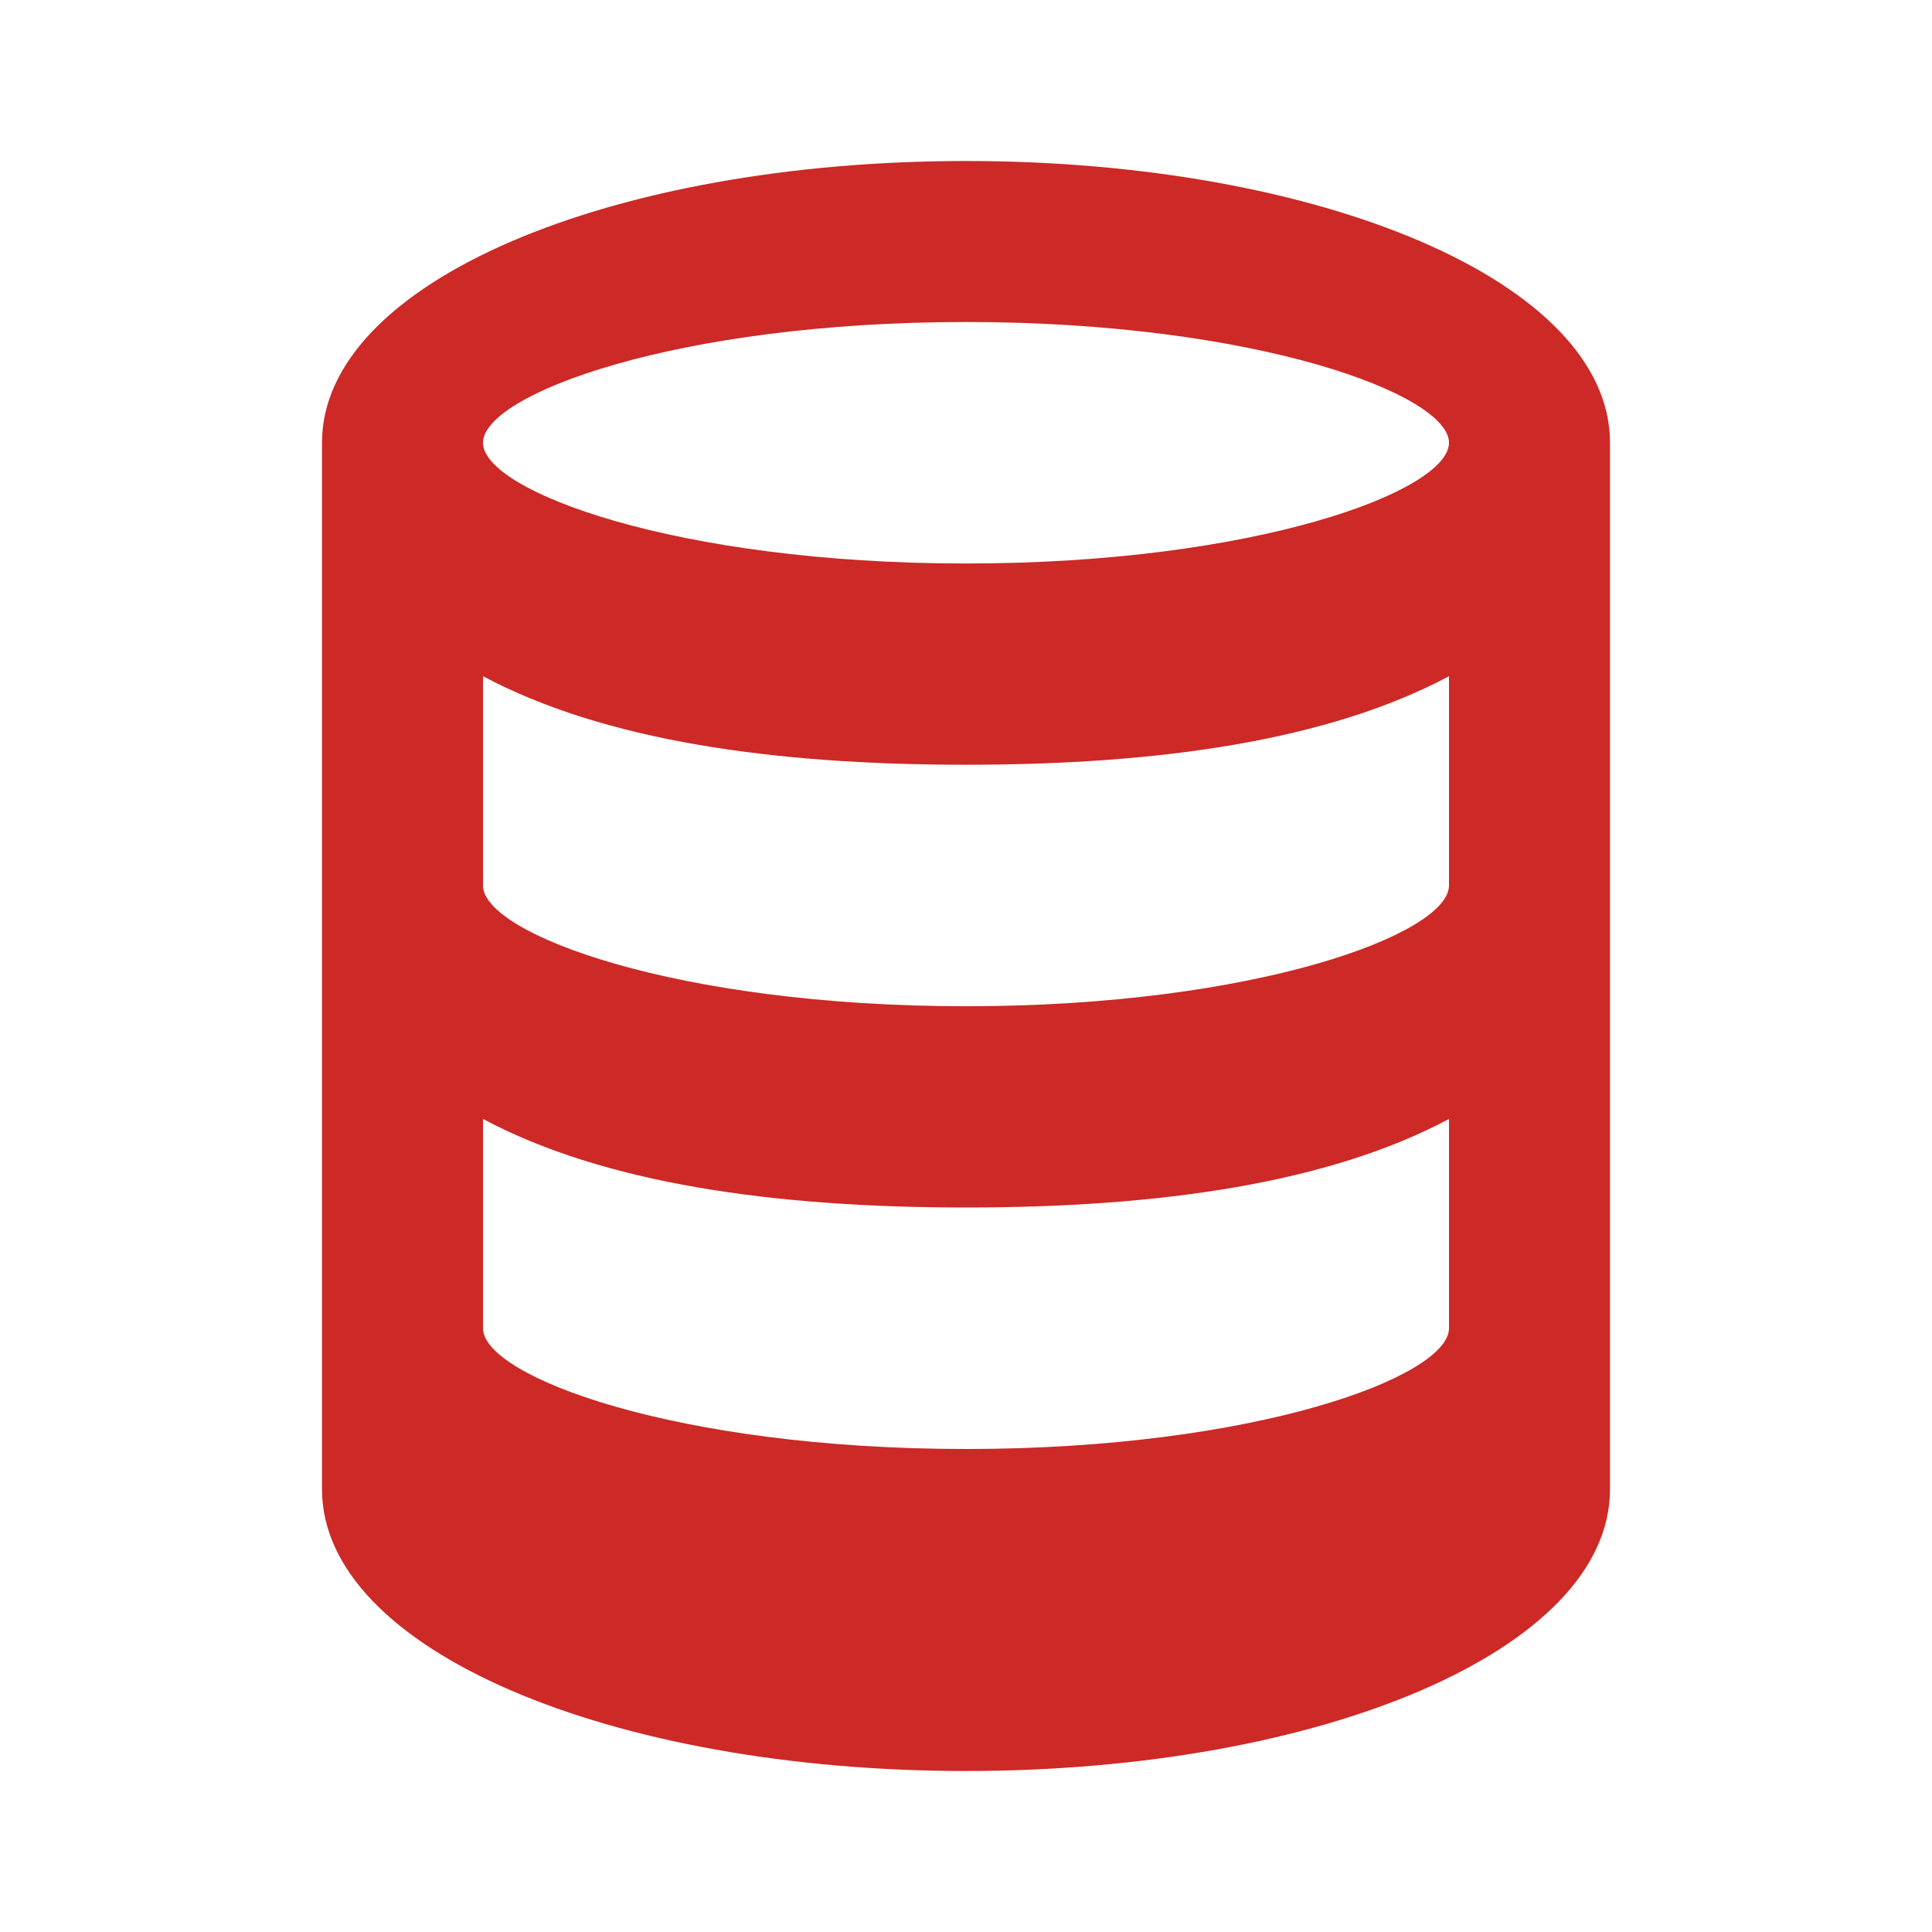
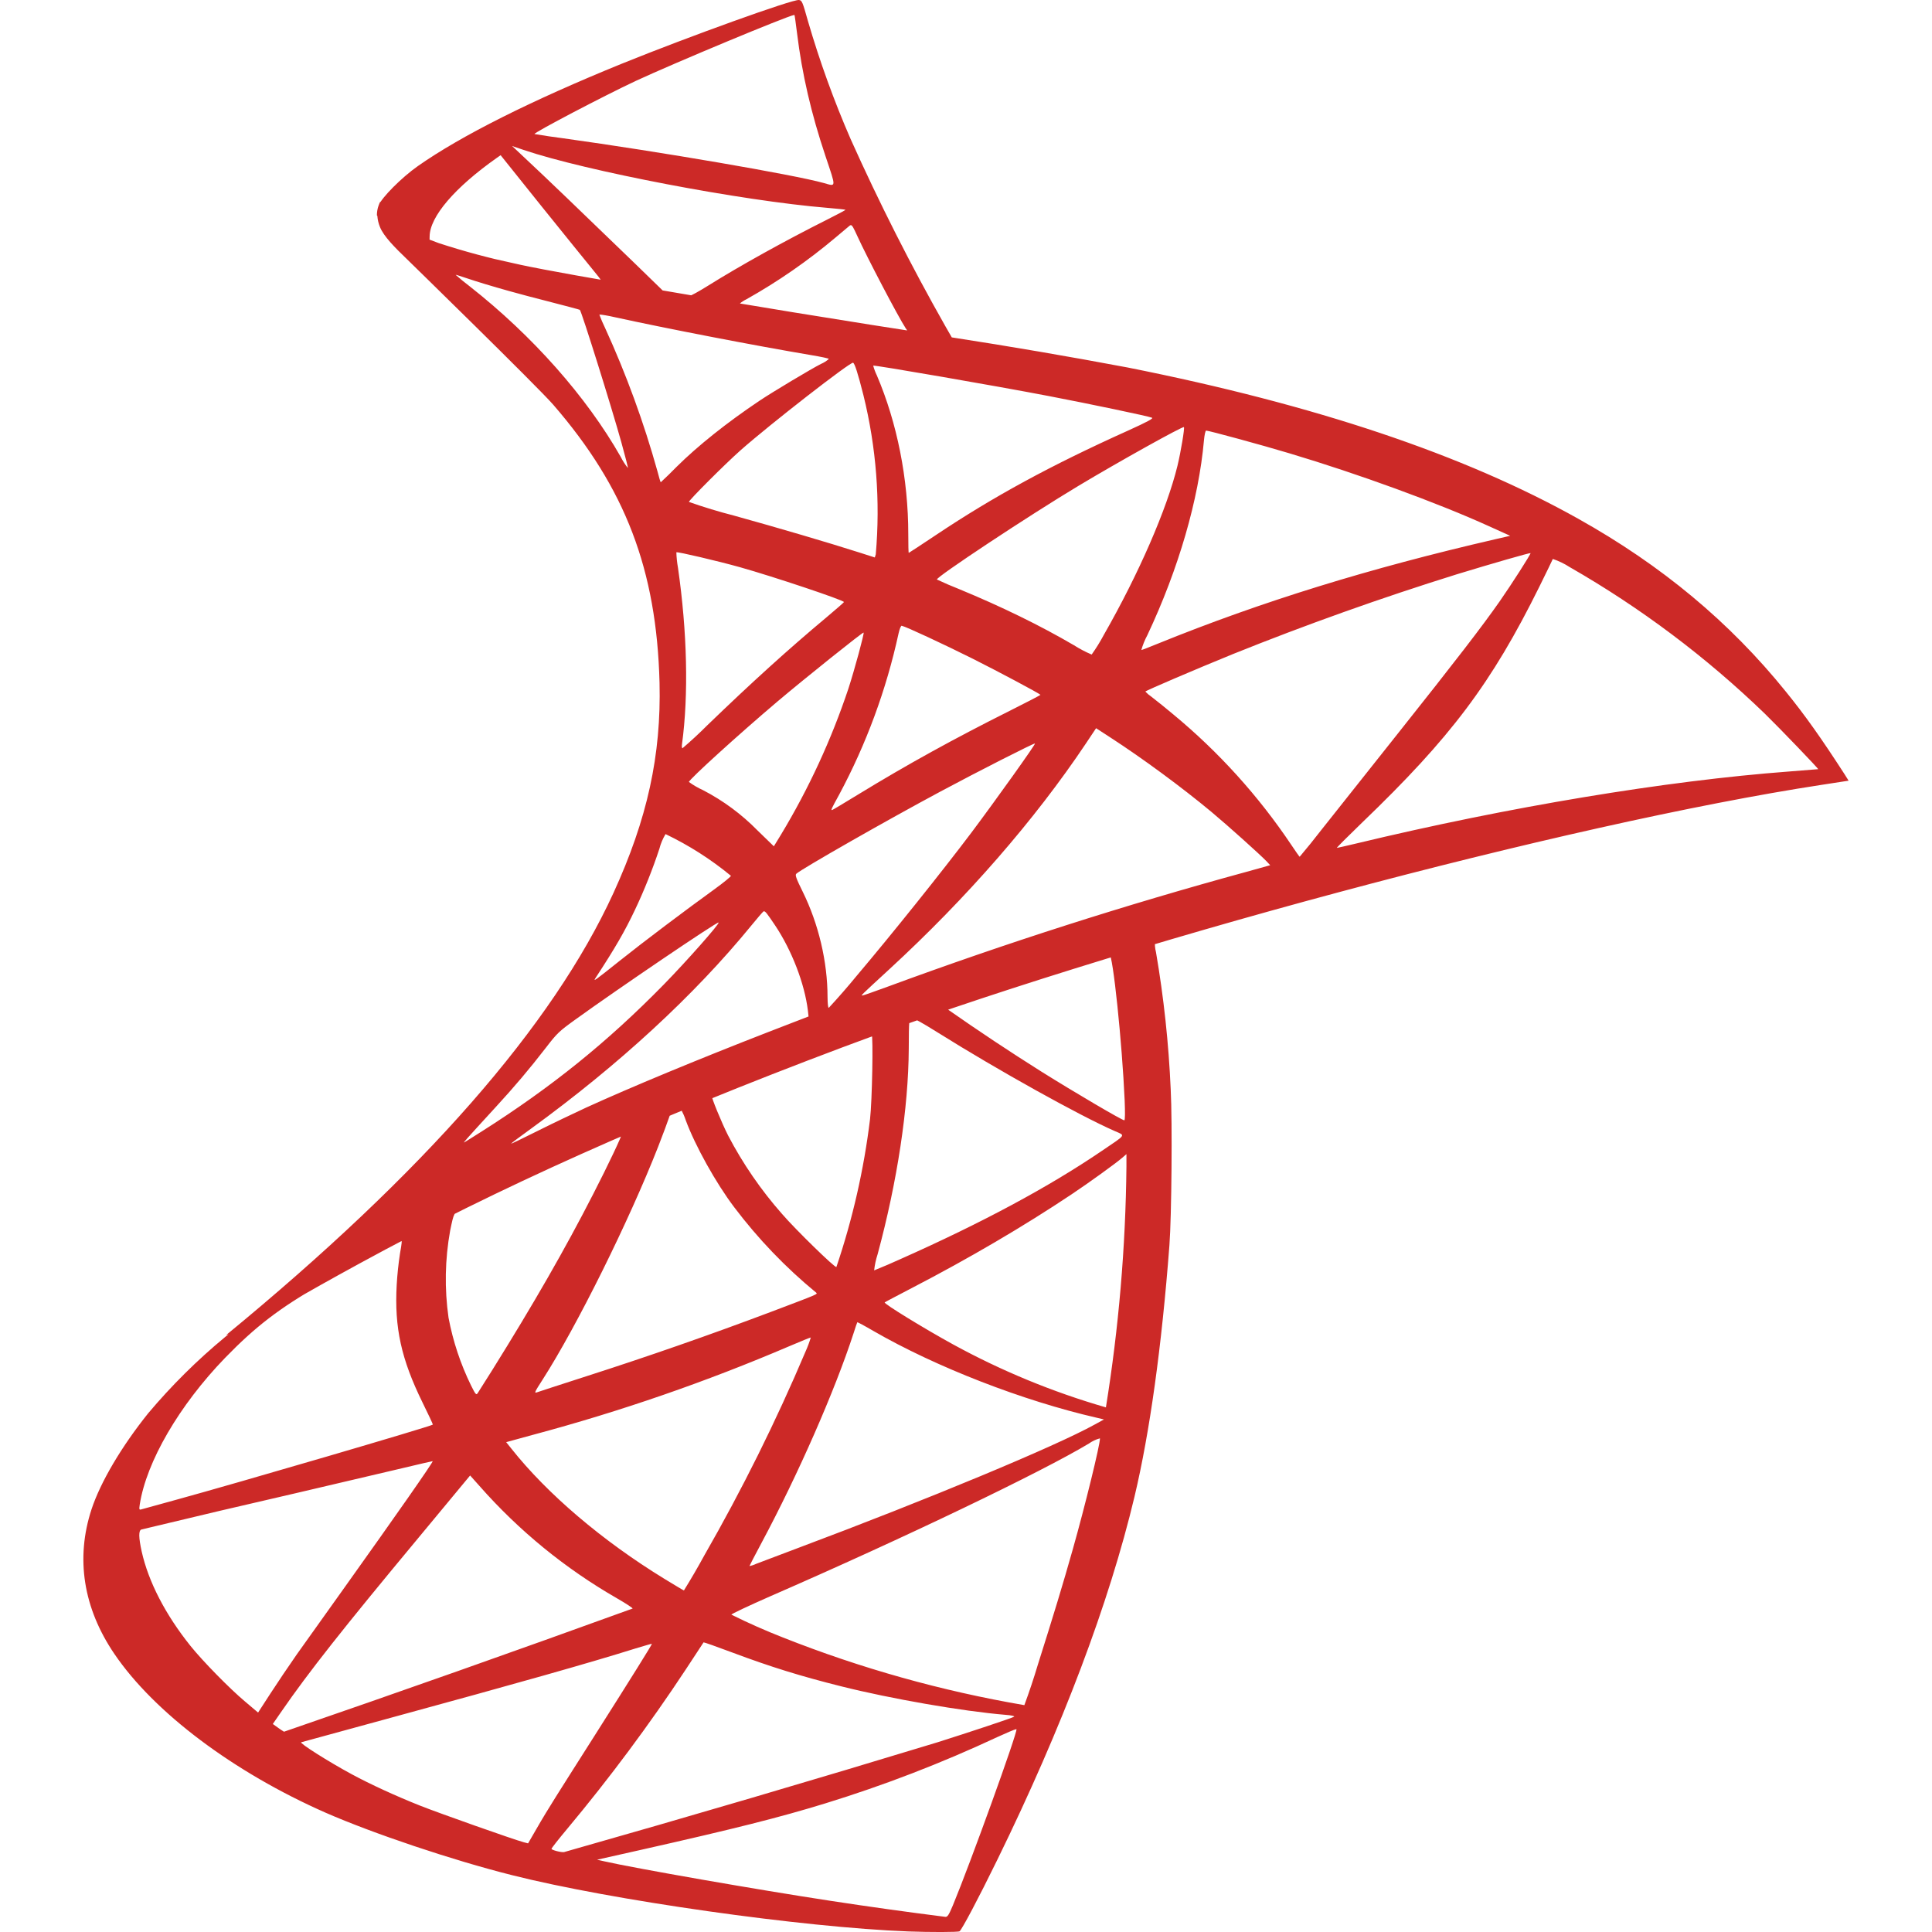
<svg xmlns="http://www.w3.org/2000/svg" viewBox="0 0 24 24" fill="#CC2927">
-   <path d="M12 2C7.6 2 4 3.5 4 5.5v13C4 20.5 7.6 22 12 22s8-1.5 8-3.5v-13C20 3.5 16.4 2 12 2zm0 2c3.6 0 6 .9 6 1.5S15.6 7 12 7 6 6.1 6 5.5 8.4 4 12 4zm6 4.4V11c0 .6-2.4 1.5-6 1.5S6 11.6 6 11V8.4C7.5 9.2 9.6 9.5 12 9.5s4.5-.3 6-1.1zm0 5.5v2.6c0 .6-2.4 1.5-6 1.5s-6-.9-6-1.5v-2.6c1.5.8 3.6 1.1 6 1.1s4.5-.3 6-1.1z" />
+   <path d="M4.724 2.505s-.08.127-.004.315c.046.116.186.256.34.404 0 0 1.615 1.576 1.813 1.804.895 1.033 1.284 2.05 1.32 3.453.022.9-.151 1.692-.573 2.613-.756 1.649-2.35 3.468-4.81 5.49l.36-.12c.233-.173.548-.359 1.292-.766 1.713-.936 3.636-1.798 5.999-2.686 3.399-1.277 8.99-2.776 12.172-3.263l.331-.051-.05-.08c-.292-.452-.49-.731-.73-1.027-.697-.863-1.542-1.567-2.577-2.146-1.422-.797-3.267-1.416-5.6-1.88a67.93 67.93 0 00-2.191-.375 209.29 209.29 0 01-3.924-.64c-.425-.075-1.06-.181-1.481-.272a9.404 9.404 0 01-.961-.258c-.268-.105-.645-.207-.726-.515zm.936.909c.003-.002.063.017.137.042.136.046.316.1.526.159.146.04.307.084.479.127.218.056.399.104.401.107.024.027.391 1.198.516 1.647.048.172.084.315.081.318a.789.789 0 01-.09-.14c-.424-.746-1.097-1.505-1.874-2.116a3.104 3.104 0 01-.176-.144zm1.79.494c.018-.001.099.012.195.034.619.136 1.725.35 2.435.47.119.02.216.04.216.047a.348.348 0 01-.098.062c-.119.06-.602.349-.763.457-.403.27-.766.559-1.03.821a5.4 5.4 0 01-.197.192c-.003 0-.022-.062-.041-.137a12.09 12.09 0 00-.65-1.779 1.801 1.801 0 01-.071-.165c0-.001 0-.002.004-.002zm3.147.598c.02.007.06.13.129.404a6.05 6.05 0 01.153 1.977l-.012.038-.187-.06c-.388-.124-1.02-.31-1.562-.46a6.625 6.625 0 01-.56-.17c0-.022.449-.471.642-.642.369-.326 1.362-1.098 1.397-1.087zm.25.036c.011-.01 1.504.248 2.182.378.506.097 1.237.25 1.281.269.022.008-.054.05-.297.16-.96.432-1.672.82-2.38 1.293-.186.124-.341.226-.344.226-.004 0-.006-.104-.006-.23 0-.69-.139-1.387-.391-1.976a.688.688 0 01-.045-.12zm3.86.764c.011.011-.038.306-.08.48-.132.54-.482 1.344-.914 2.099a2.26 2.26 0 01-.152.246 1.499 1.499 0 01-.219-.115c-.422-.247-.9-.48-1.425-.697a4.588 4.588 0 01-.278-.12c-.024-.022 1.143-.795 1.762-1.166.495-.297 1.292-.741 1.306-.727zm.276.043c.033 0 .695.18 1.037.283.853.255 1.837.614 2.475.904l.265.12-.187.043c-1.561.36-2.9.773-4.188 1.296-.107.044-.2.08-.207.08a.911.911 0 01.075-.185c.388-.823.638-1.687.703-2.42.006-.067.018-.121.027-.121zm-6.58 1.512c.01-.01.514.108.789.185.413.116 1.292.41 1.292.433 0 .004-.097.089-.215.188-.475.397-.934.813-1.483 1.343a5.27 5.27 0 01-.308.285c-.007 0-.01-.023-.006-.05.083-.611.065-1.395-.05-2.193a1.29 1.29 0 01-.02-.19zm10.61.01c.007.008-.234.385-.384.6-.22.314-.537.726-1.261 1.637l-.954 1.202a9.418 9.418 0 01-.269.333c-.003 0-.05-.066-.103-.146a7.584 7.584 0 00-1.47-1.625 9.59 9.59 0 00-.27-.218.427.427 0 01-.074-.063c0-.01.617-.274 1.088-.466a37.02 37.02 0 012.778-.99c.442-.135.912-.27.919-.264zm.278.073a.93.93 0 01.207.1 12.274 12.274 0 012.428 1.824c.194.19.667.683.66.687l-.363.029c-1.53.115-3.486.44-5.37.893-.128.03-.238.056-.246.056-.007 0 .133-.14.311-.312 1.107-1.063 1.611-1.734 2.205-2.934.088-.178.163-.333.166-.342h.002zm-8.088.83c.051.01.523.23.879.408.325.163.818.426.843.449.003.003-.17.093-.386.201-.683.342-1.268.664-1.878 1.037-.175.107-.32.194-.325.194-.015 0-.01-.013.088-.191a7.702 7.702 0 00.738-2.002c.014-.062.03-.1.041-.097zm-.475.084c.01.01-.112.46-.19.7a9.092 9.092 0 01-.835 1.808l-.09.147-.203-.197a2.671 2.671 0 00-.676-.5 1.009 1.009 0 01-.176-.102c0-.03.62-.593 1.098-.998.343-.29 1.064-.867 1.072-.858zm2.888 1.188l.177.115c.407.264.888.619 1.255.924.206.172.605.53.687.616l.044.047-.294.082a53.8 53.8 0 00-4.45 1.424c-.167.061-.31.112-.32.112-.021 0-.042.019.333-.326.96-.883 1.807-1.856 2.44-2.802zm-.759.19c.009.009-.492.71-.789 1.106-.356.473-.99 1.265-1.426 1.78a8.769 8.769 0 01-.346.397c-.01.003-.015-.05-.016-.133 0-.44-.112-.91-.308-1.308-.083-.168-.097-.208-.08-.224.068-.062 1.127-.666 1.794-1.023.459-.246 1.163-.604 1.171-.595zm-4.59 1.125a3.988 3.988 0 01.812.518c.008.005-.087.083-.21.172-.345.249-.87.644-1.173.886-.32.255-.331.263-.295.207.24-.367.36-.574.486-.84.113-.236.224-.516.304-.76a.675.675 0 01.077-.183zm1.223.96c.017-.003.04.028.139.175.207.31.366.722.407 1.058l.008.073-.497.192c-.89.346-1.711.687-2.266.94-.155.072-.428.202-.607.292-.179.09-.325.16-.325.156 0-.004.112-.089.25-.188 1.087-.79 2.025-1.654 2.732-2.519.075-.092.144-.172.153-.178a.016.016 0 01.006-.002zm-.564.14c.015.014-.401.484-.681.77-.7.715-1.396 1.275-2.256 1.821-.108.069-.206.13-.22.138-.023.014.008-.022.386-.434.238-.259.42-.474.628-.743.136-.177.162-.202.362-.346.537-.388 1.767-1.221 1.781-1.207zM9.925 0c-.08-.01-1.371.455-2.2.791-1.123.457-1.996.894-2.534 1.272-.2.14-.452.393-.488.49a.356.356 0 00-.021.123l.488.46 1.158.37L9.087 4l3.153.542.032-.27-.028-.005-.415-.066-.085-.148a27.702 27.702 0 01-1.177-2.325 12.264 12.264 0 01-.53-1.465C9.969.02 9.962.005 9.925 0zm-.061.186h.005c.003.003.017.105.032.225.062.508.176 1 .354 1.53.134.4.136.377-.024.332-.37-.103-2.032-.388-3.234-.555a8.796 8.796 0 01-.357-.053c-.015-.015.867-.477 1.258-.66.501-.232 1.867-.8 1.966-.819zM6.362 1.814l.141.048c.772.262 2.706.632 3.775.72.12.01.222.021.225.024.003.003-.1.058-.228.122-.515.258-1.083.573-1.476.819-.115.072-.22.13-.235.129a4.868 4.868 0 01-.17-.027l-.144-.023-.365-.355c-.641-.62-1.141-1.1-1.335-1.28zm-.143.114l.511.638c.282.35.564.699.626.774.063.075.111.138.108.14-.014.011-.74-.13-1.125-.219a8.532 8.532 0 01-.803-.212l-.2-.064.001-.049c.003-.245.312-.607.836-.976zm4.352.869c.015.001.032.032.077.131.124.272.51 1.008.603 1.15.03.047.08.05-.433-.033-1.23-.198-1.629-.265-1.629-.273a.36.36 0 01.083-.054 7.13 7.13 0 001.107-.767l.175-.147c.006-.005.012-.008.017-.007zm4.309 8.408l-4.808 1.568-4.18 1.846-1.17.31c-.298.282-.613.568-.948.86-.37.321-.716.612-.98.822a7.46 7.46 0 00-.953.945c-.332.414-.592.854-.704 1.193-.2.61-.103 1.228.285 1.798.495.728 1.48 1.468 2.625 1.972.585.256 1.57.588 2.31.774 1.233.312 3.614.65 4.926.7.266.01.62.01.637-.002.028-.019.233-.405.47-.89.806-1.646 1.389-3.19 1.703-4.508.19-.799.338-1.863.434-3.125.027-.354.037-1.533.016-1.934a13.564 13.564 0 00-.183-1.706.435.435 0 01-.012-.15c.014-.01.059-.025.65-.197zm-1.1.645c.045 0 .16 1.114.191 1.82.006.151.005.247-.004.247-.028 0-.615-.345-1.032-.606a28.716 28.716 0 01-1.162-.772c-.035-.028-.031-.029.266-.131.505-.174 1.704-.558 1.742-.558zm-2.448.803c.03 0 .115.047.315.172.75.47 1.766 1.035 2.2 1.225.136.06.151.036-.16.247-.662.45-1.486.892-2.497 1.342a7.59 7.59 0 01-.331.142.989.989 0 01.043-.2c.245-.905.383-1.82.387-2.554.002-.362.002-.364.037-.373h.006zm-.504.193c.021.022.006.834-.02 1.056a9.206 9.206 0 01-.418 1.837c-.014.017-.511-.468-.676-.66a4.918 4.918 0 01-.669-.973c-.082-.162-.214-.484-.202-.493.056-.04 1.971-.78 1.985-.767zm-2.375.936c.004 0 .008.001.01.004a.881.881 0 01.056.131c.116.315.376.782.602 1.08a6.247 6.247 0 001.017 1.06c.023.02.03.016-.562.24a48.53 48.53 0 01-2.294.8c-.327.106-.604.195-.615.2-.033.011-.023-.009.073-.158.427-.666 1.073-1.97 1.435-2.892.062-.16.122-.32.133-.356.015-.052.031-.07.08-.092a.149.149 0 01.065-.017zm-.728.3c.01.009-.174.398-.356.751-.351.686-.739 1.361-1.253 2.185l-.182.288c-.018.027-.026.018-.082-.094a3.307 3.307 0 01-.28-.842 3.39 3.39 0 01.02-1.083c.047-.227.045-.222.152-.276.462-.237 1.966-.942 1.981-.929zm6.268.255v.154a20.106 20.106 0 01-.255 2.992 9.362 9.362 0 01-1.898-.782c-.354-.194-.865-.507-.85-.522.003-.004.154-.083.334-.177.714-.37 1.395-.77 1.988-1.166.222-.148.555-.389.629-.454zM4.981 15.41c.015 0 .011.028-.012.161a4.137 4.137 0 00-.041.39c-.03.532.057.924.32 1.46.074.15.132.274.129.276-.027.023-2.43.726-3.186.933l-.435.12c-.027.008-.029.002-.02-.06.083-.533.49-1.232 1.058-1.82.378-.39.68-.622 1.195-.915a30.782 30.782 0 01.992-.545zm5.669 1.015c.002-.002.091.045.197.107.777.449 1.86.87 2.783 1.081l.084.02-.115.063c-.482.268-2.071.929-3.694 1.537a68.82 68.82 0 00-.513.194.314.314 0 01-.082.027c0-.004.067-.132.149-.286.456-.852.91-1.887 1.144-2.605.023-.073.044-.135.047-.138zm-.578.19a1.39 1.39 0 01-.063.169 23.534 23.534 0 01-1.261 2.54 9.009 9.009 0 01-.252.433c-.005 0-.114-.066-.244-.145-.77-.472-1.452-1.052-1.9-1.617l-.064-.08.332-.091a23.616 23.616 0 003.19-1.103c.142-.06.26-.109.262-.106zm3.59 1.253c.001 0 .002.001.002.003 0 .08-.183.828-.336 1.37-.128.453-.236.808-.435 1.437a8.533 8.533 0 01-.168.504 15.004 15.004 0 01-3-.841 7.964 7.964 0 01-.639-.283c-.006-.007.213-.11.486-.23 1.655-.721 3.369-1.543 3.955-1.896a.432.432 0 01.135-.064zm-8.287.283c.009.009-.454.671-1.1 1.576l-.587.823c-.097.139-.245.358-.329.488l-.153.236-.162-.137c-.191-.16-.525-.501-.677-.69-.312-.389-.523-.798-.607-1.174-.038-.174-.04-.262-.003-.273a176.26 176.26 0 011.934-.455l1.3-.305c.209-.05.382-.09.384-.089zm.465.178l.117.131a6.763 6.763 0 001.706 1.394c.115.066.202.124.195.128a281.967 281.967 0 01-4.33 1.53.858.858 0 01-.072-.048l-.067-.048.105-.152c.34-.493.768-1.035 1.705-2.162zm2.9 2.073c.003-.003.165.054.362.128.473.177.844.292 1.347.418.617.155 1.51.31 2.038.354.08.006.122.016.11.024-.025.016-.56.194-.953.318a258.526 258.526 0 01-4.636 1.363c-.035.007-.157-.025-.157-.04 0-.009.087-.119.193-.246a22.027 22.027 0 001.476-1.984 56.9 56.9 0 01.22-.335zm-.642.018c.005.005-.253.418-.706 1.132-.192.301-.409.645-.483.762-.075.118-.184.298-.242.4l-.107.185-.054-.014c-.13-.035-1.049-.36-1.291-.456-.301-.12-.615-.264-.846-.389-.289-.156-.655-.388-.627-.397l1.105-.302c1.592-.434 2.473-.683 3.05-.864.109-.033.199-.059.2-.057zm4.523 1.061h.006c.015.038-.575 1.67-.79 2.188-.049.116-.066.145-.092.143a55.54 55.54 0 01-1.433-.2c-.906-.138-2.423-.403-2.806-.49l-.089-.02.543-.122c1.164-.262 1.723-.403 2.29-.577a16.544 16.544 0 002.138-.824c.113-.052.21-.093.233-.098Z" />
</svg>
